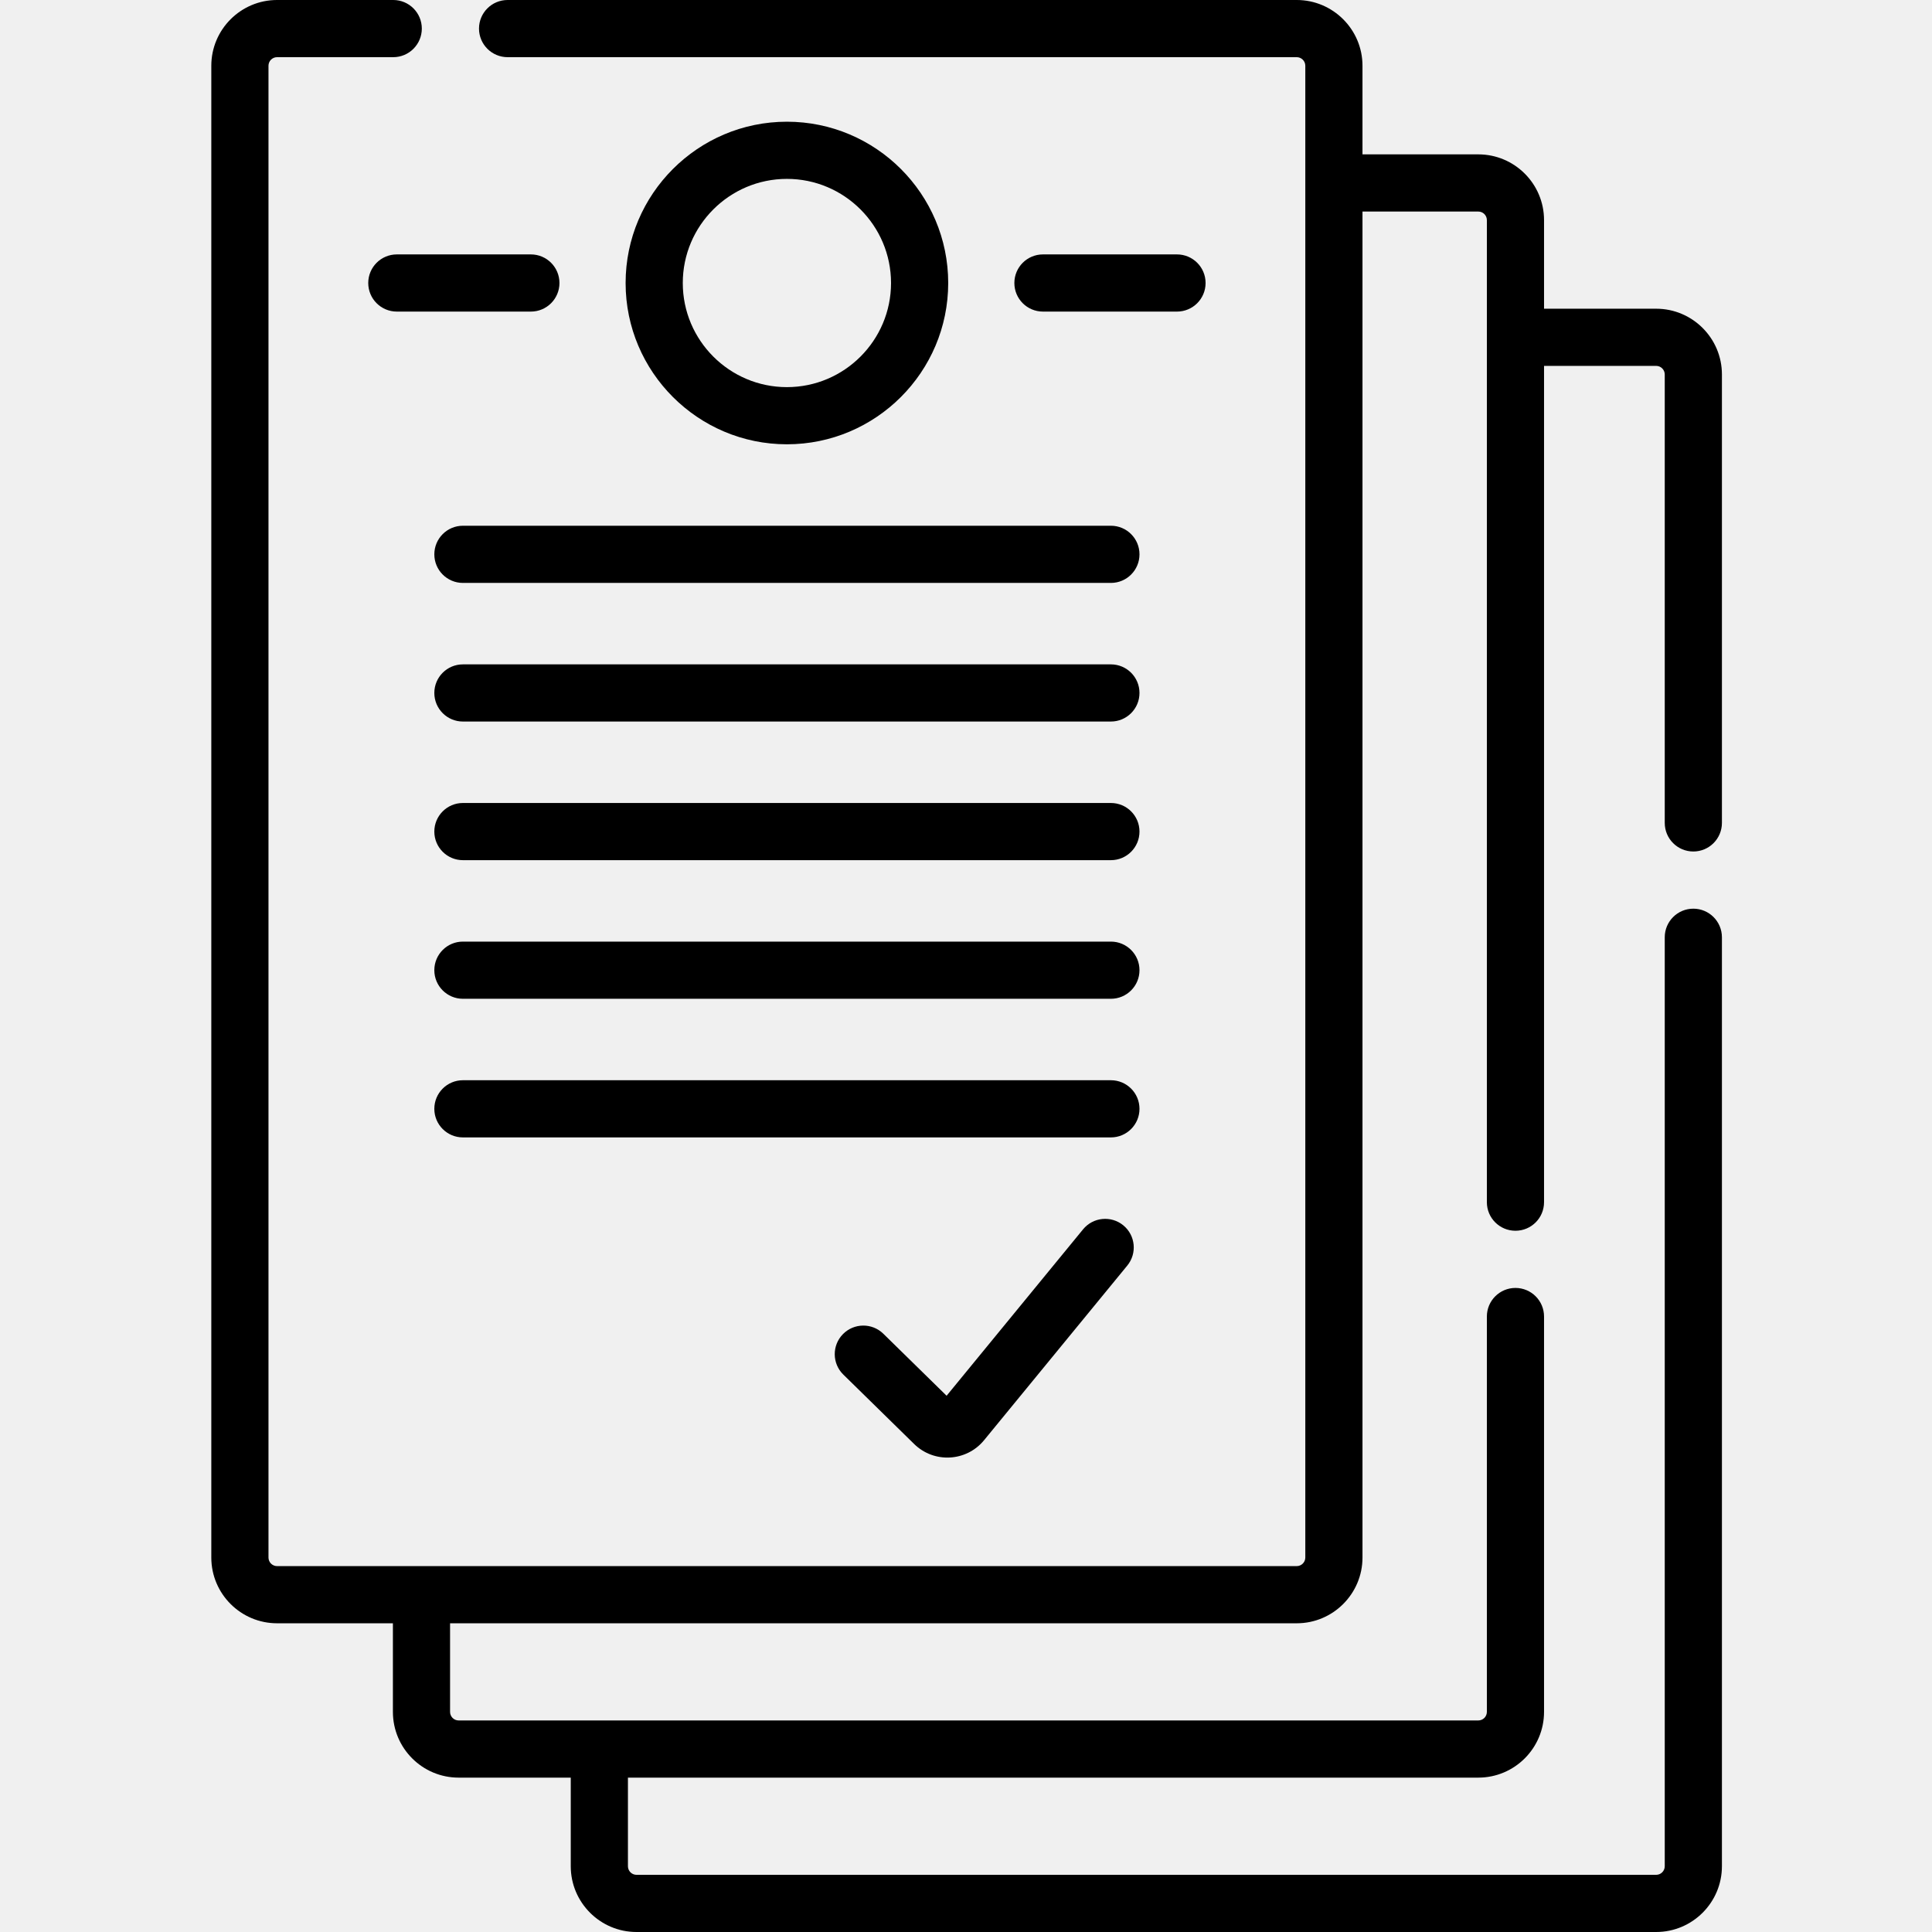
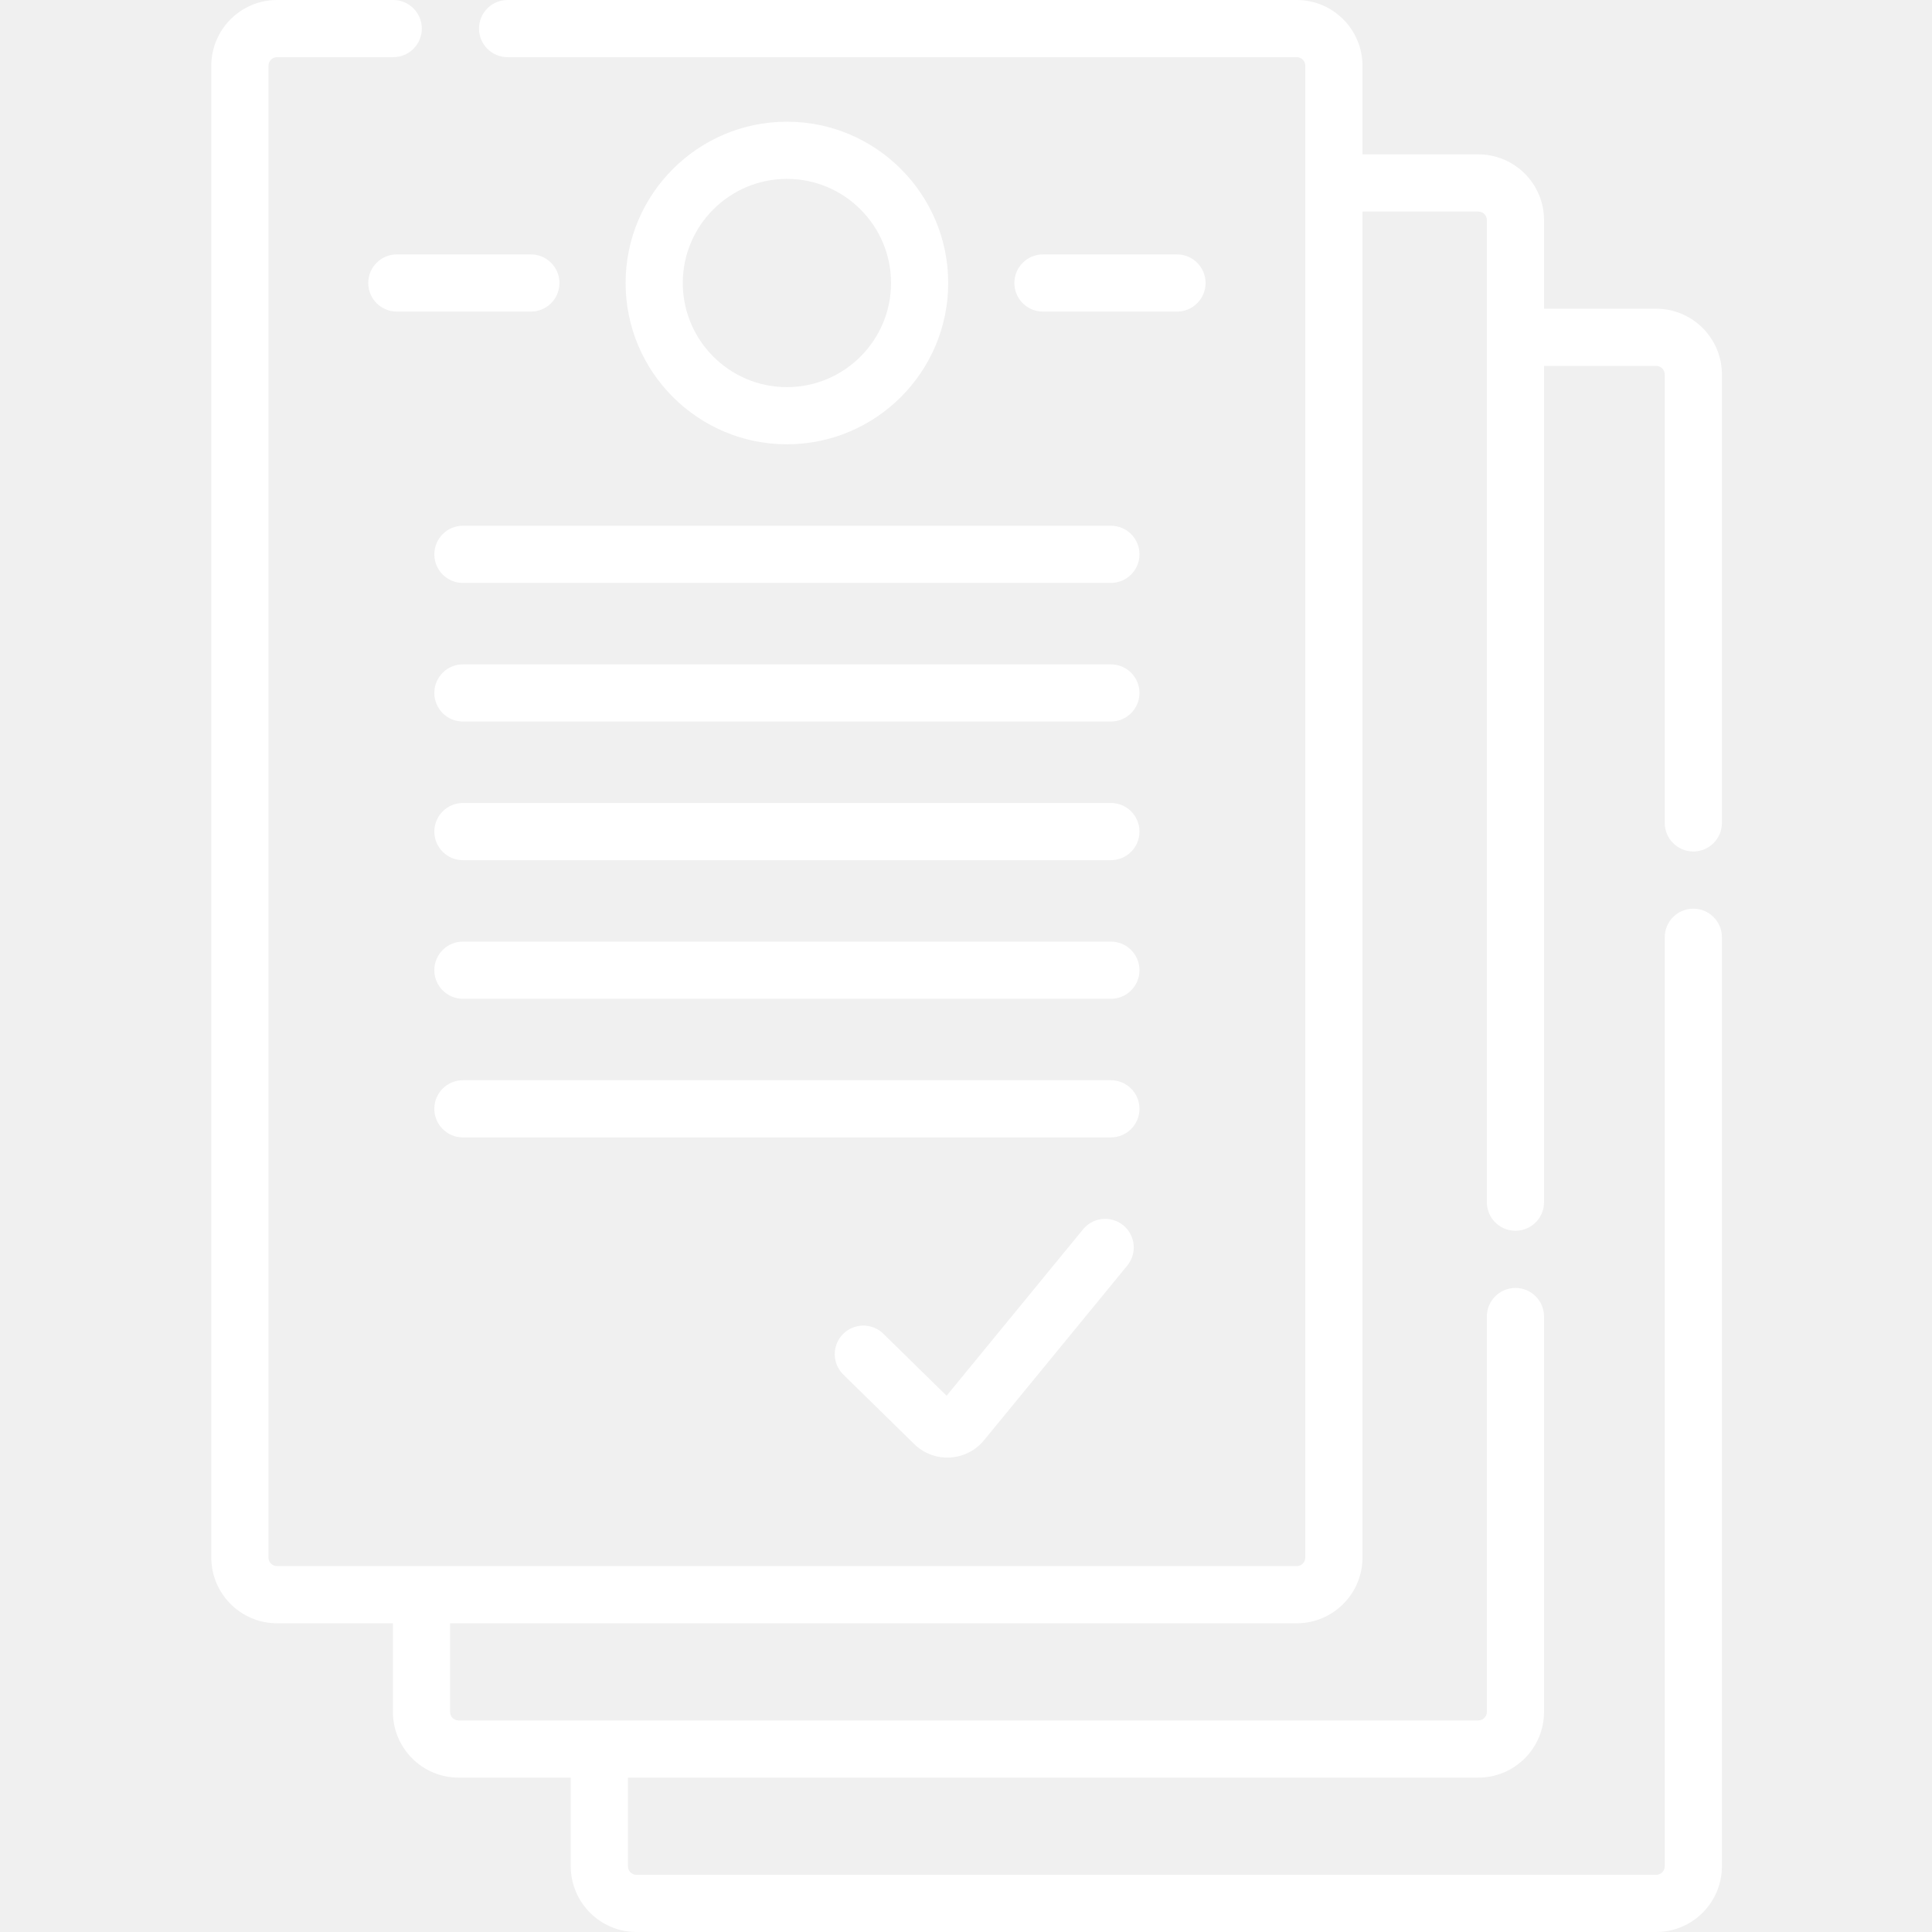
<svg xmlns="http://www.w3.org/2000/svg" height="512pt" viewBox="-56 0 512 512" width="512pt">
+   <style>
+   path {
+     fill: #fff;
+   }
+   </style>
  <path d="m392.754 225.656c4.18 0 7.574-3.395 7.574-7.578v-118.844c0-9.605-7.816-17.422-17.426-17.422h-29.715v-23.477c0-9.617-7.809-17.426-17.426-17.426h-30.688v-23.484c0-9.605-7.82-17.426-17.426-17.426h-209.129c-4.184 0-7.578 3.395-7.578 7.574 0 4.184 3.395 7.578 7.578 7.578h209.129c1.25 0 2.273 1.02 2.273 2.273v395.34c0 1.25-1.023 2.27-2.273 2.27-18.801 0-260.574 0-270.223 0-1.254 0-2.273-1.02-2.273-2.27v-395.34c0-1.254 1.02-2.273 2.273-2.273h30.789c4.18 0 7.574-3.395 7.574-7.578 0-4.18-3.395-7.574-7.574-7.574h-30.789c-9.605 0-17.426 7.82-17.426 17.426v395.34c0 9.605 7.82 17.422 17.426 17.422h30.699v23.477c0 9.617 7.805 17.426 17.414 17.426h29.719v23.484c0 9.605 7.816 17.426 17.422 17.426h270.223c9.609 0 17.426-7.82 17.426-17.426v-246.191c0-4.18-3.395-7.574-7.574-7.574-4.191 0-7.578 3.395-7.578 7.574v246.191c0 1.254-1.02 2.273-2.273 2.273h-270.223c-1.25 0-2.27-1.02-2.27-2.273v-23.484h225.352c9.617 0 17.426-7.809 17.426-17.426v-104.773c0-4.18-3.387-7.574-7.578-7.574-4.184 0-7.574 3.395-7.574 7.574v104.773c0 1.254-1.012 2.273-2.273 2.273-7.207 0-262.938 0-270.223 0-1.254 0-2.266-1.02-2.266-2.273v-23.477h224.375c9.605 0 17.426-7.816 17.426-17.422 0-11.062 0-339.191 0-356.703h30.688c1.262 0 2.273 1.02 2.273 2.273v38.629 221.625c0 4.191 3.391 7.574 7.574 7.574 4.191 0 7.578-3.383 7.578-7.574v-221.625h29.715c1.254 0 2.273 1.02 2.273 2.27v118.844c0 4.184 3.387 7.578 7.578 7.578zm0 0" />
  <path d="m195.285 75c0-23.57-19.176-42.746-42.746-42.746-23.57 0-42.746 19.176-42.746 42.746s19.176 42.742 42.746 42.742c23.57 0 42.746-19.172 42.746-42.742zm-70.34 0c0-15.219 12.379-27.594 27.594-27.594 15.215 0 27.594 12.379 27.594 27.594s-12.379 27.594-27.594 27.594c-15.215 0-27.594-12.379-27.594-27.594zm0 0" />
  <path d="m255.914 82.574c4.188 0 7.578-3.391 7.578-7.574 0-4.188-3.391-7.578-7.578-7.578h-35.523c-4.184 0-7.574 3.391-7.574 7.578 0 4.184 3.391 7.574 7.574 7.574zm0 0" />
  <path d="m84.688 67.422h-35.523c-4.184 0-7.578 3.391-7.578 7.578 0 4.184 3.395 7.574 7.578 7.574h35.523c4.184 0 7.574-3.391 7.574-7.574 0-4.188-3.391-7.578-7.574-7.578zm0 0" />
  <path d="m59.102 146.906c0 4.184 3.391 7.574 7.574 7.574h171.727c4.184 0 7.574-3.391 7.574-7.574 0-4.188-3.391-7.578-7.574-7.578h-171.727c-4.184 0-7.574 3.391-7.574 7.578zm0 0" />
  <path d="m238.398 176.066h-171.723c-4.184 0-7.574 3.391-7.574 7.574s3.391 7.574 7.574 7.574h171.723c4.188 0 7.578-3.391 7.578-7.574s-3.391-7.574-7.578-7.574zm0 0" />
  <path d="m238.398 212.801h-171.723c-4.184 0-7.574 3.391-7.574 7.574 0 4.188 3.391 7.578 7.574 7.578h171.723c4.188 0 7.578-3.391 7.578-7.578 0-4.184-3.391-7.574-7.578-7.574zm0 0" />
  <path d="m238.398 249.535h-171.723c-4.184 0-7.574 3.391-7.574 7.578 0 4.184 3.391 7.574 7.574 7.574h171.723c4.188 0 7.578-3.391 7.578-7.574 0-4.188-3.391-7.578-7.578-7.578zm0 0" />
  <path d="m238.398 286.273h-171.723c-4.184 0-7.574 3.391-7.574 7.578 0 4.184 3.391 7.574 7.574 7.574h171.723c4.188 0 7.578-3.391 7.578-7.574 0-4.188-3.391-7.578-7.578-7.578zm0 0" />
  <path d="m241.688 324.727c-3.238-2.652-8.008-2.18-10.664 1.055l-36.164 44.105-16.766-16.43c-2.988-2.926-7.785-2.879-10.715.109-2.926 2.988-2.879 7.785.109 10.711l18.773 18.402c5.273 5.168 13.84 4.703 18.527-1.008l37.953-46.281c2.652-3.234 2.18-8.012-1.055-10.664zm0 0" />
</svg>
